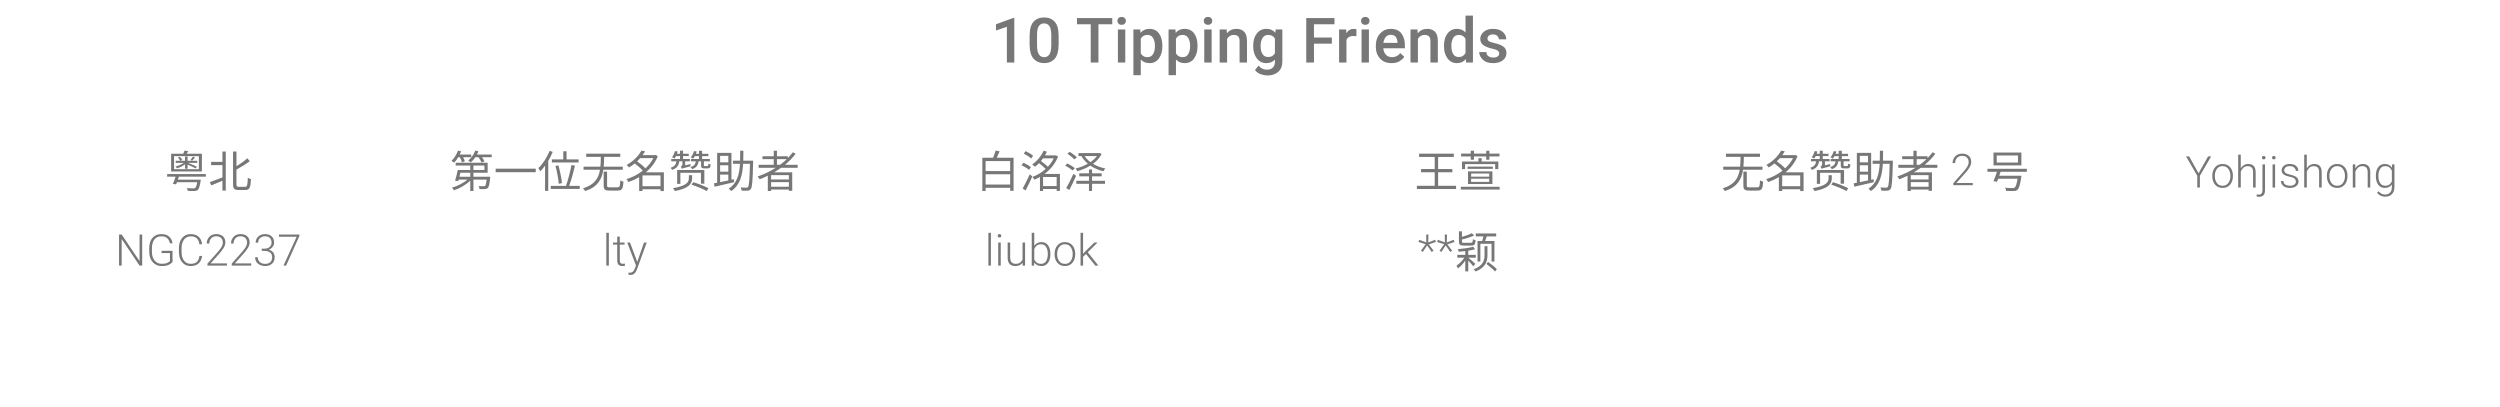
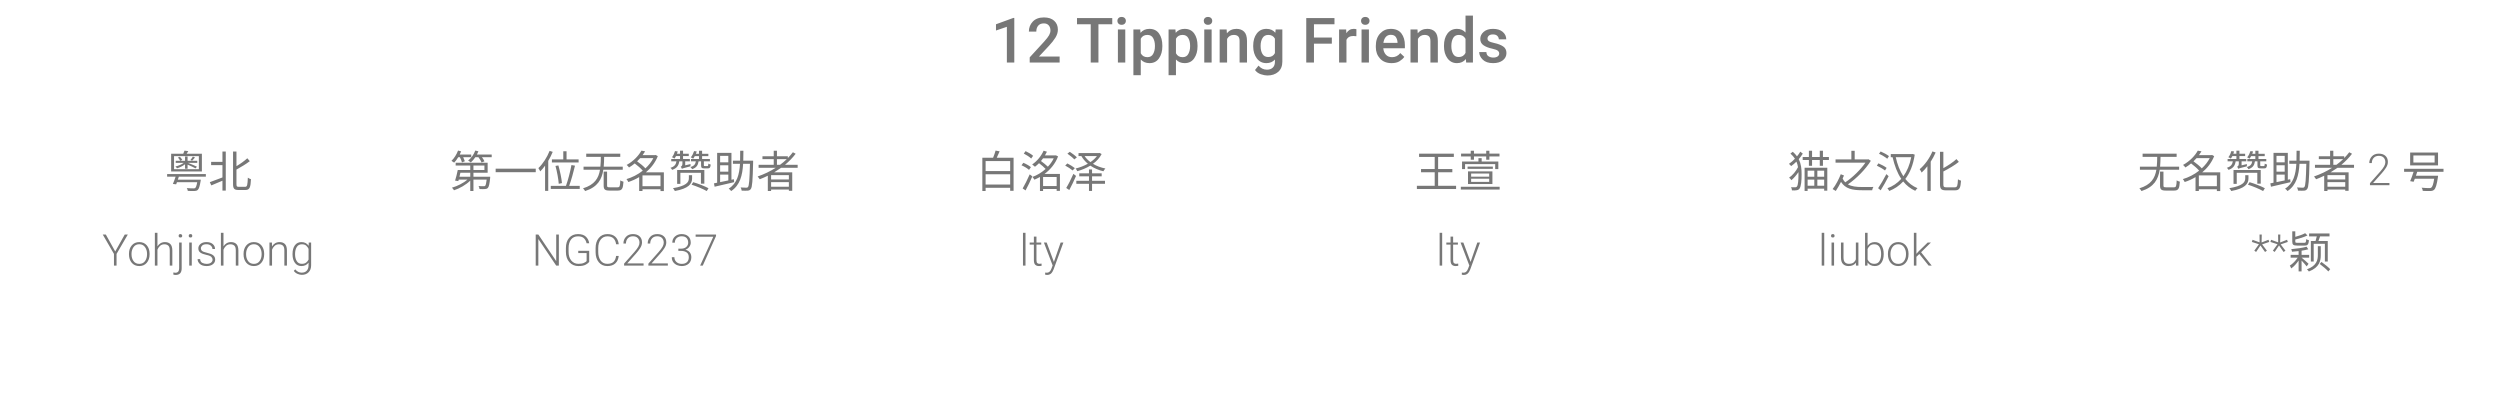
<svg xmlns="http://www.w3.org/2000/svg" viewBox="0 0 800 130" width="800" height="130">
  <style>
text {
  font-weight: 300;
  font-size: 14px;
  fill: #777777;
  font-family: -apple-system, BlinkMacSystemFont, 'Segoe UI', Roboto, Oxygen, Ubuntu, Cantarell, 'Open Sans', 'Helvetica Neue', sans-serif;
}
.sponsorkit-link {
  cursor: pointer;
}
.sponsorkit-tier-title {
  font-weight: 500;
  font-size: 20px;
}
</style>
-   <text x="400" y="20" text-anchor="middle" class="sponsorkit-tier-title">10 Tipping Friends</text>
+   <text x="400" y="20" text-anchor="middle" class="sponsorkit-tier-title">12 Tipping Friends</text>
  <text x="66.667" y="60" text-anchor="middle" class="sponsorkit-name" font-size="14">粤北</text>
  <text x="200" y="60" text-anchor="middle" class="sponsorkit-name" font-size="14">第一位无名赞助者</text>
  <text x="333.333" y="60" text-anchor="middle" class="sponsorkit-name" font-size="14">白洺泽</text>
  <text x="466.667" y="60" text-anchor="middle" class="sponsorkit-name" font-size="14">王萱</text>
-   <text x="600" y="60" text-anchor="middle" class="sponsorkit-name" font-size="14">无名赞助者 2 号</text>
-   <text x="733.333" y="60" text-anchor="middle" class="sponsorkit-name" font-size="14">Yohjishong</text>
-   <text x="66.667" y="85" text-anchor="middle" class="sponsorkit-name" font-size="14">NGC2237</text>
-   <text x="200" y="85" text-anchor="middle" class="sponsorkit-name" font-size="14">lty</text>
-   <text x="333.333" y="85" text-anchor="middle" class="sponsorkit-name" font-size="14">liubok</text>
-   <text x="466.667" y="85" text-anchor="middle" class="sponsorkit-name" font-size="14">**颖</text>
+   <text x="600" y="60" text-anchor="middle" class="sponsorkit-name" font-size="14">猫之汉化</text>
+   <text x="733.333" y="60" text-anchor="middle" class="sponsorkit-name" font-size="14">无名赞助者 2 号</text>
+   <text x="66.667" y="85" text-anchor="middle" class="sponsorkit-name" font-size="14">Yohjishong</text>
+   <text x="200" y="85" text-anchor="middle" class="sponsorkit-name" font-size="14">NGC2237</text>
+   <text x="333.333" y="85" text-anchor="middle" class="sponsorkit-name" font-size="14">lty</text>
+   <text x="466.667" y="85" text-anchor="middle" class="sponsorkit-name" font-size="14">lty</text>
+   <text x="600" y="85" text-anchor="middle" class="sponsorkit-name" font-size="14">liubok</text>
+   <text x="733.333" y="85" text-anchor="middle" class="sponsorkit-name" font-size="14">**颖</text>
</svg>
